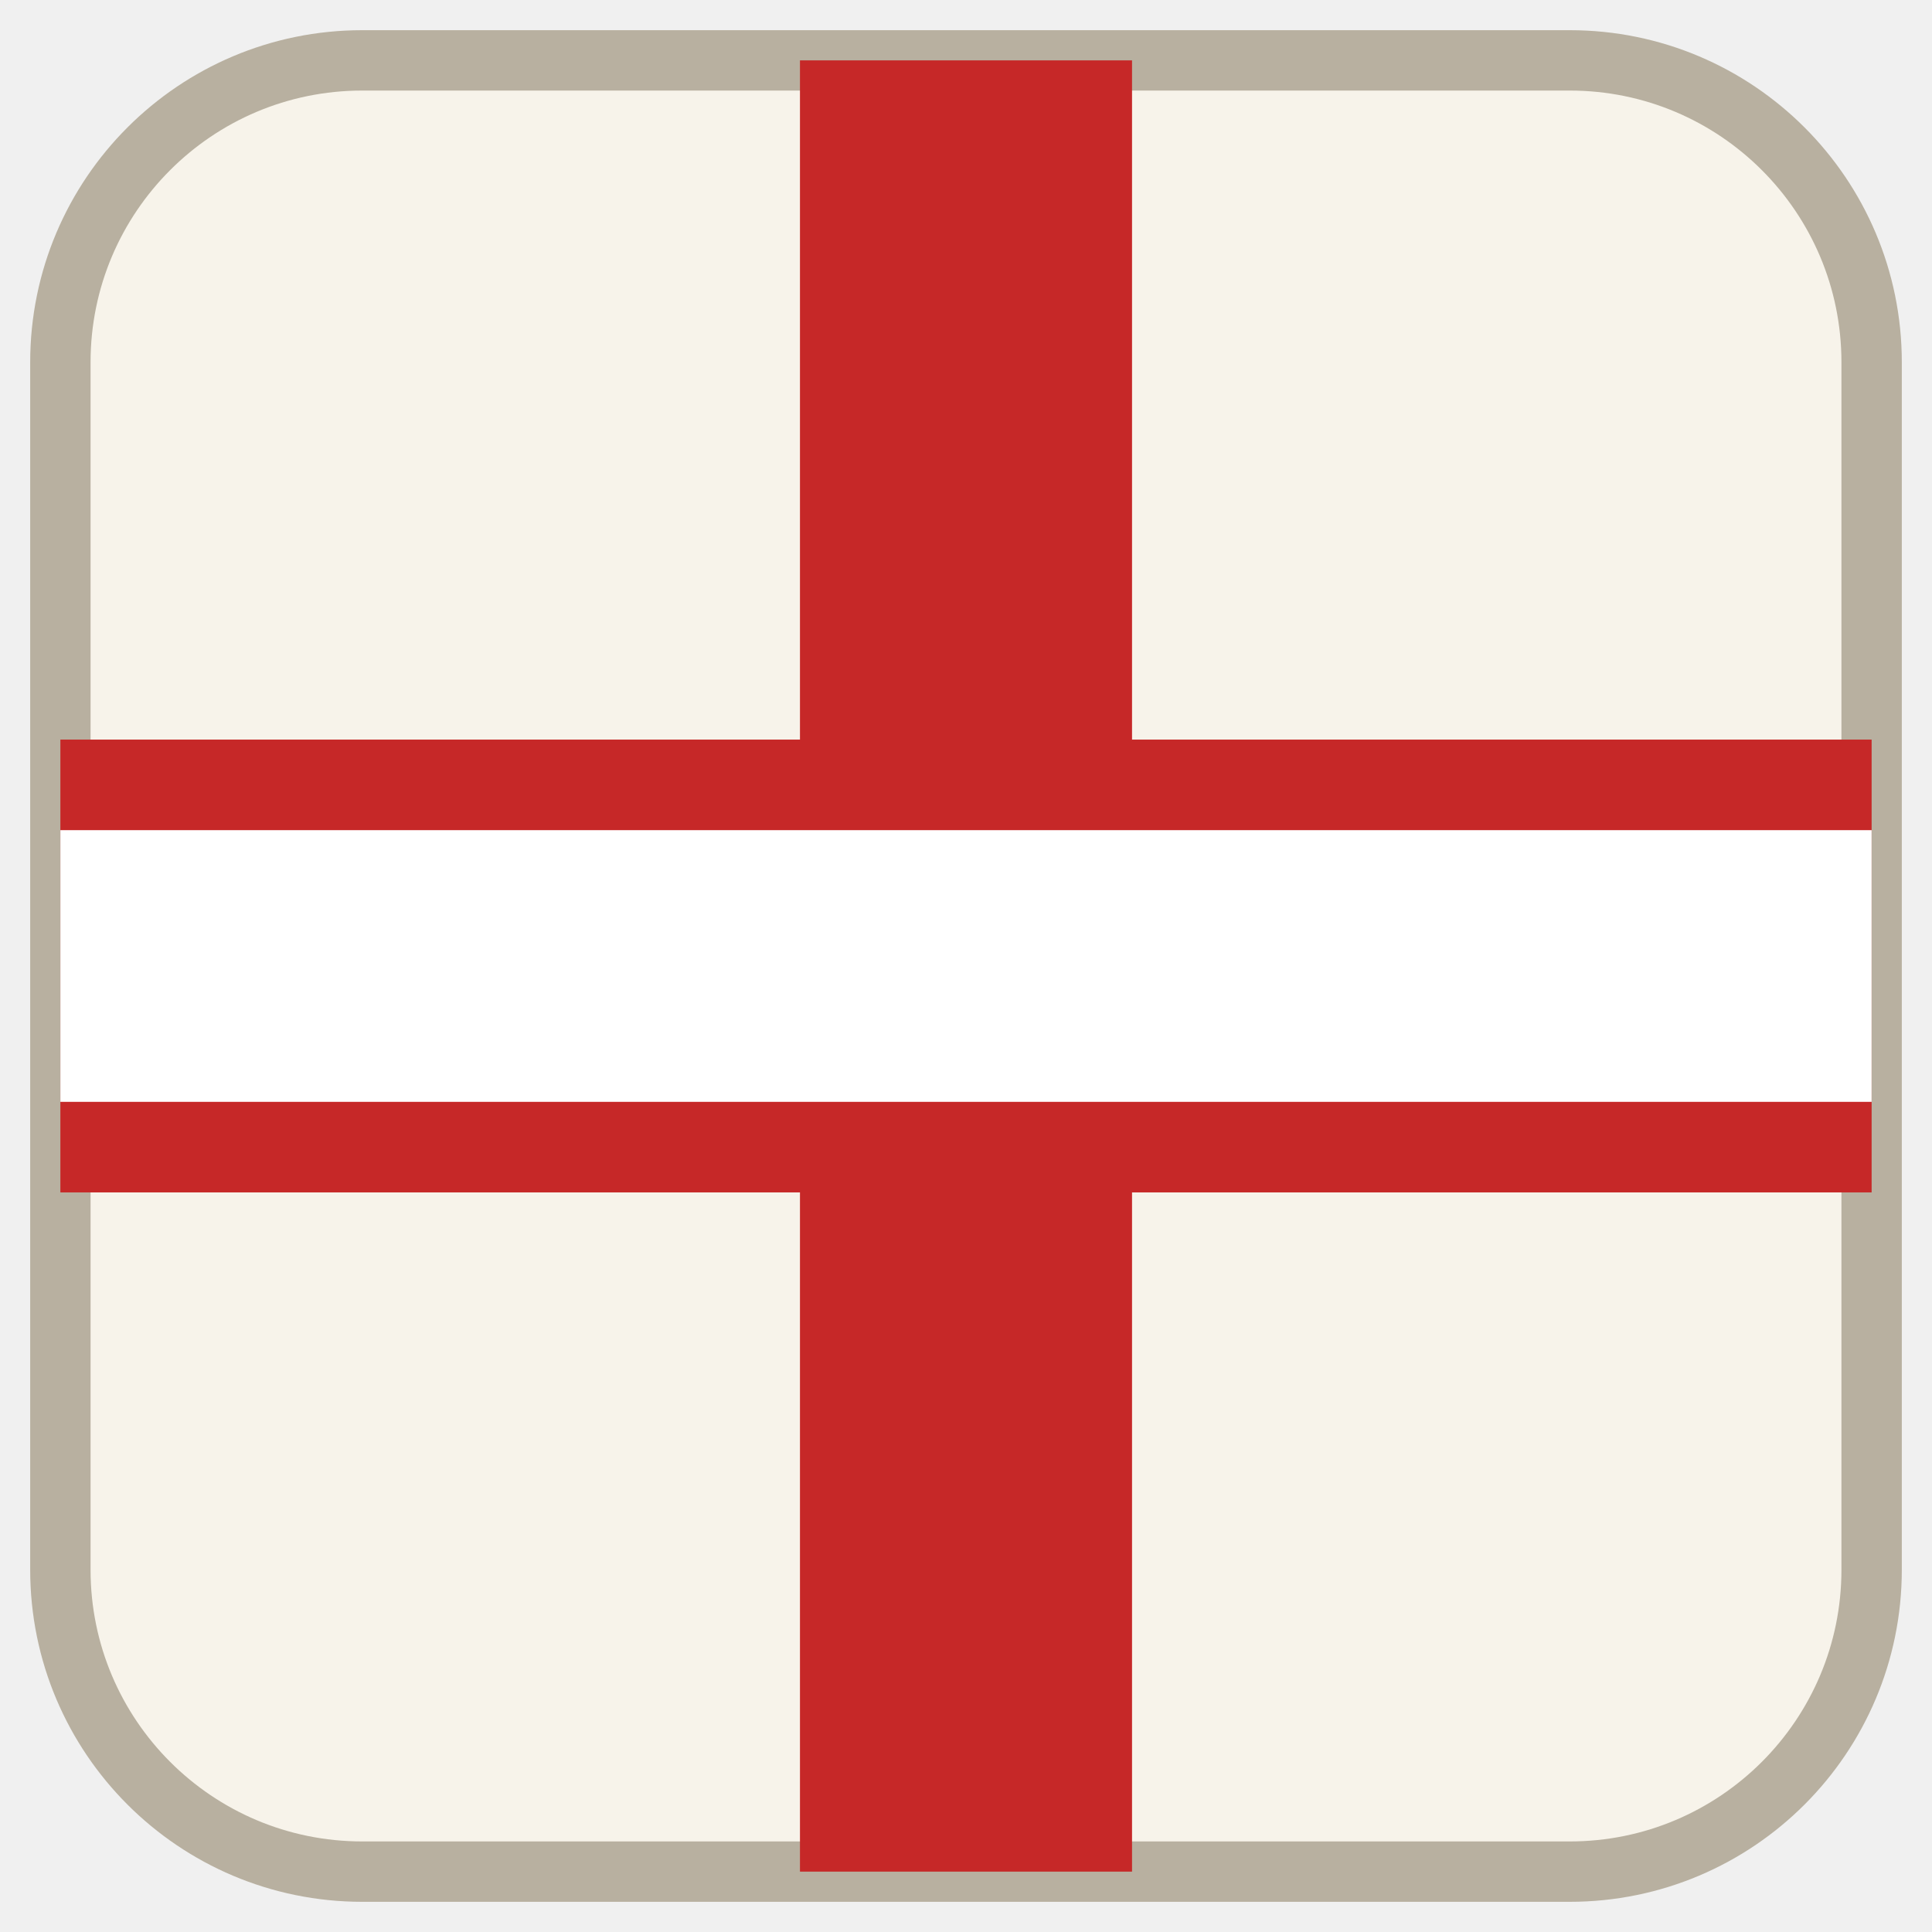
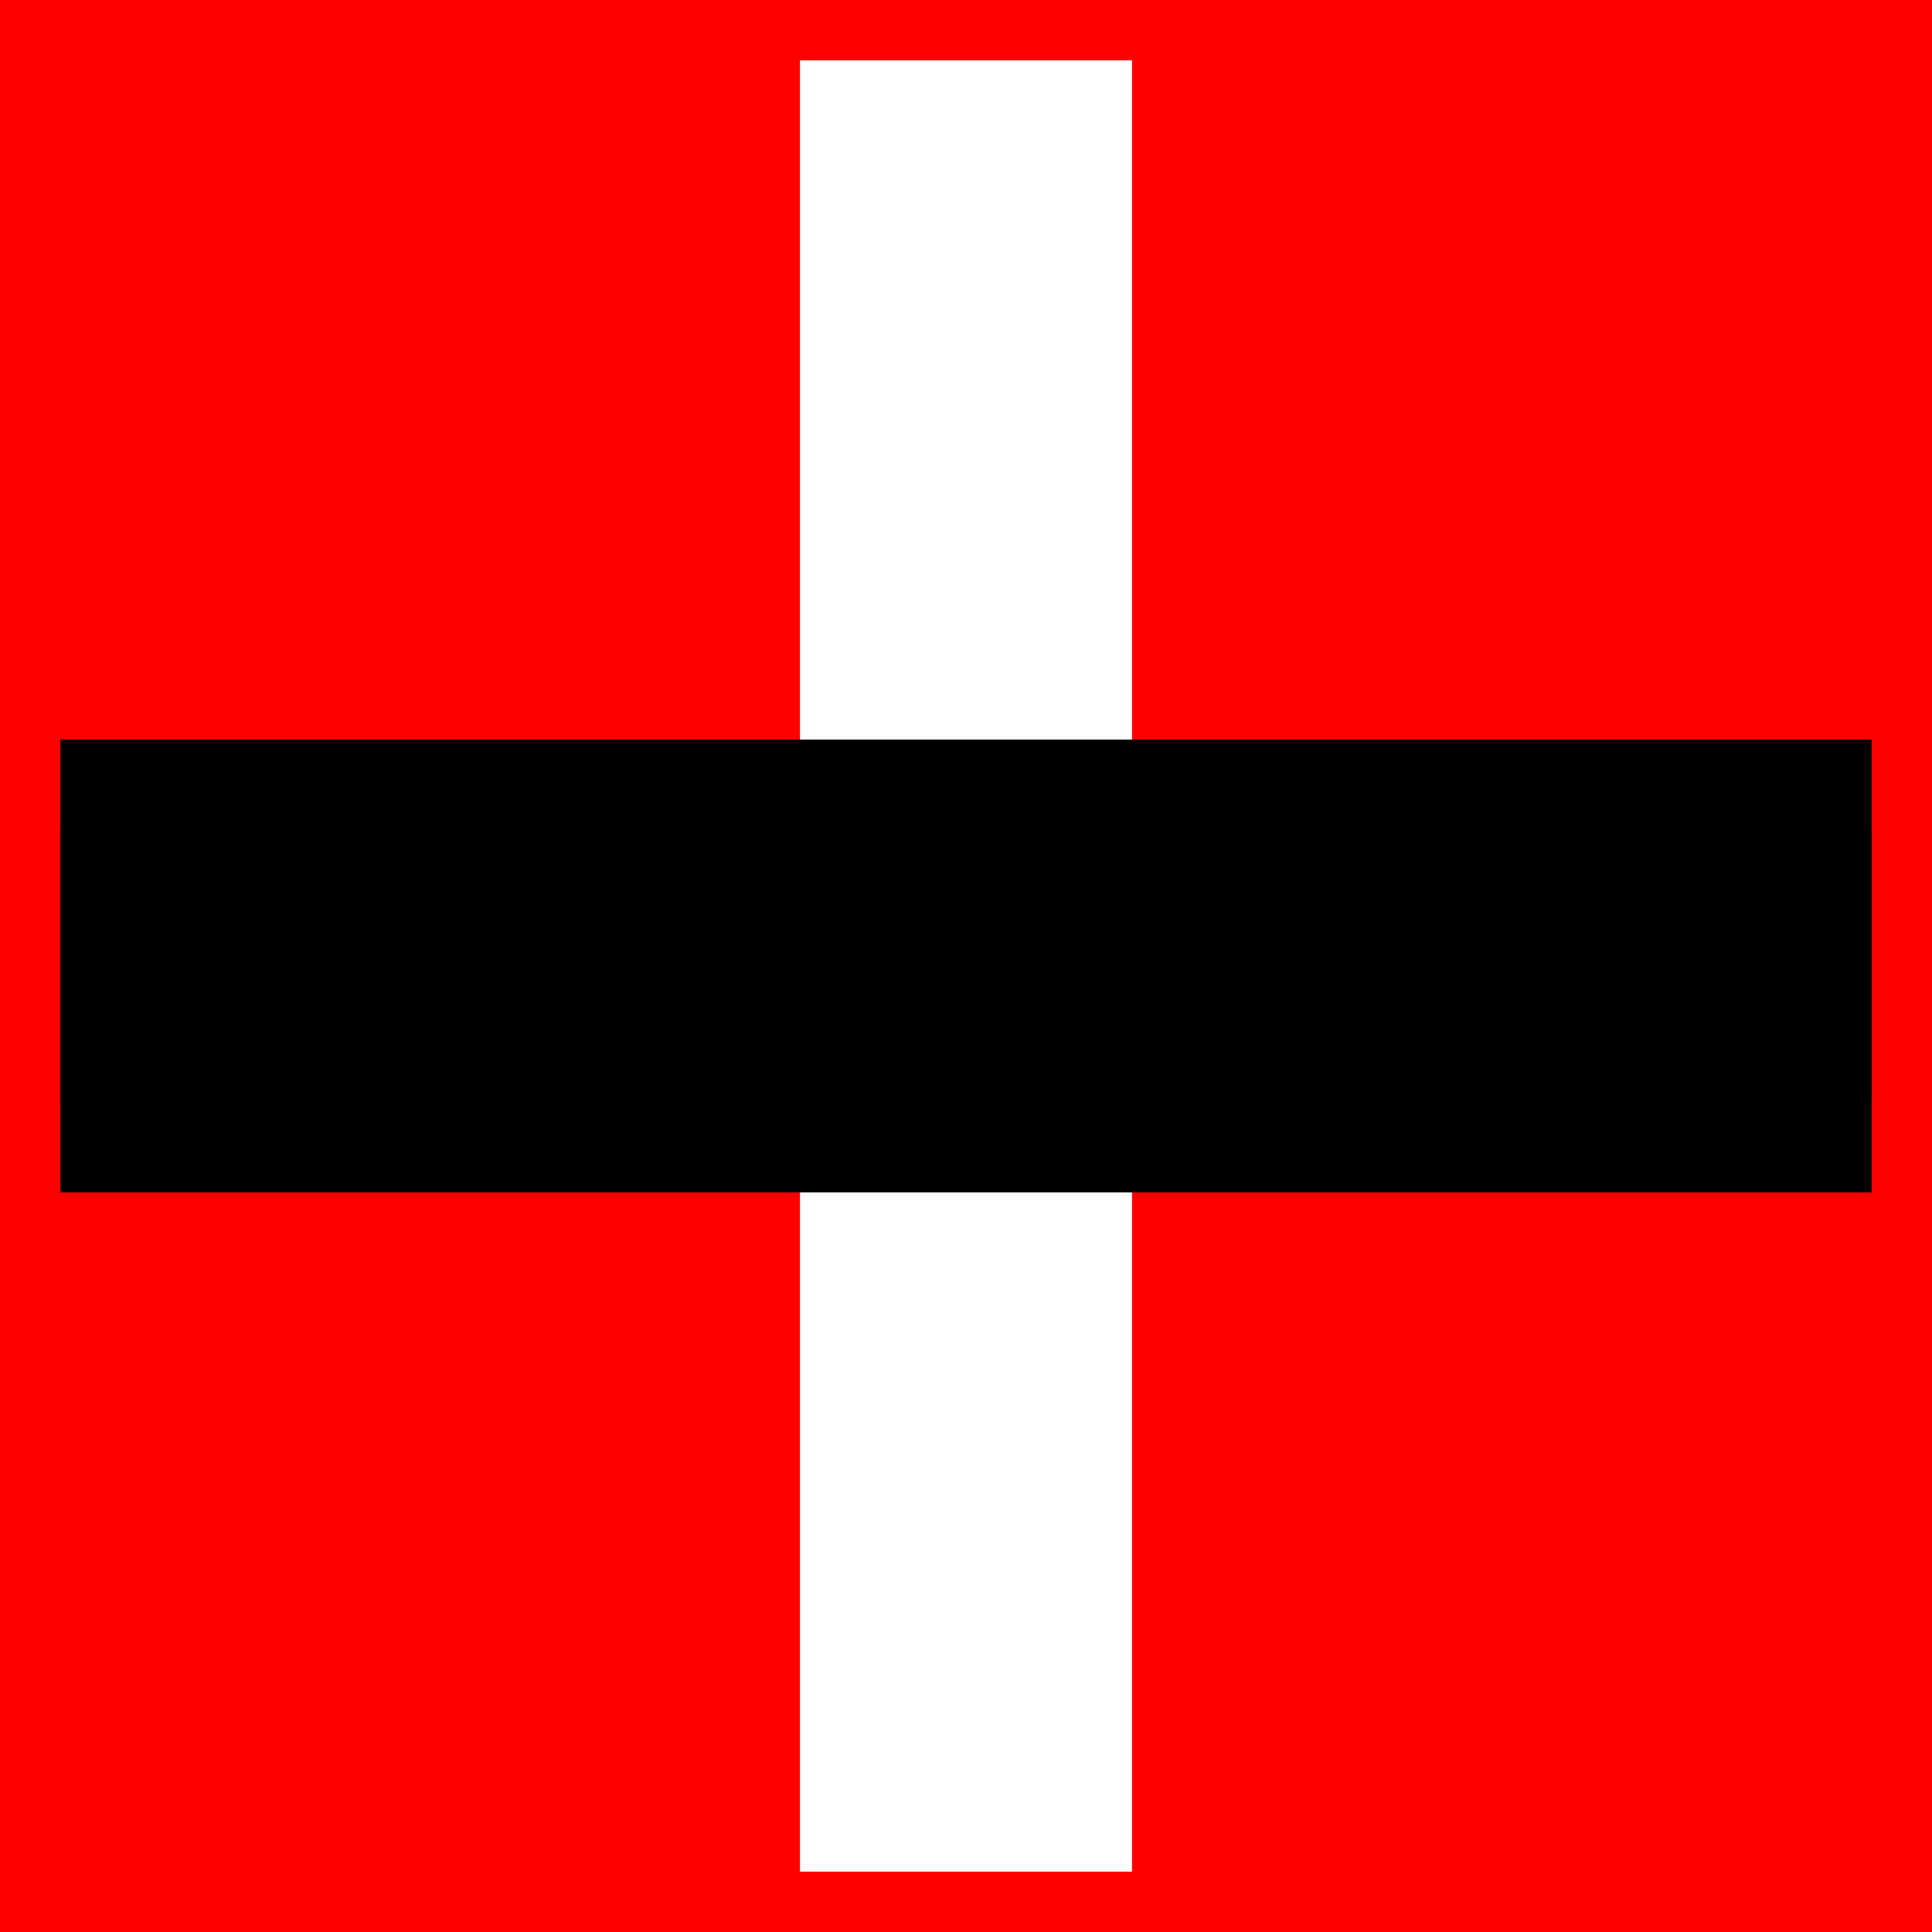
<svg xmlns="http://www.w3.org/2000/svg" viewBox="0 0 64 64">
-   <rect x="2" y="2" width="60" height="60" rx="10" fill="#f7f3ea" stroke="#b8b0a0" stroke-width="2" />
-   <path d="M32 2 V62" stroke="#c62828" stroke-width="11" fill="none" />
-   <path d="M2 32 H62" stroke="#c62828" stroke-width="15" fill="none" />
-   <path d="M2 32 H62" stroke="#ffffff" stroke-width="9" fill="none" />
+   <rect x="0" y="0" width="64" height="64" rx="00" fill="#ff0000" stroke="#b8b0a0" stroke-width="0" />
+   <path d="M32 2 V62" stroke="#ffffff" stroke-width="11" fill="none" />
+   <path d="M2 32 H62" stroke="#000000" stroke-width="15" fill="none" />
+   <path d="M2 32 H62" stroke="#000000" stroke-width="9" fill="none" />
</svg>
